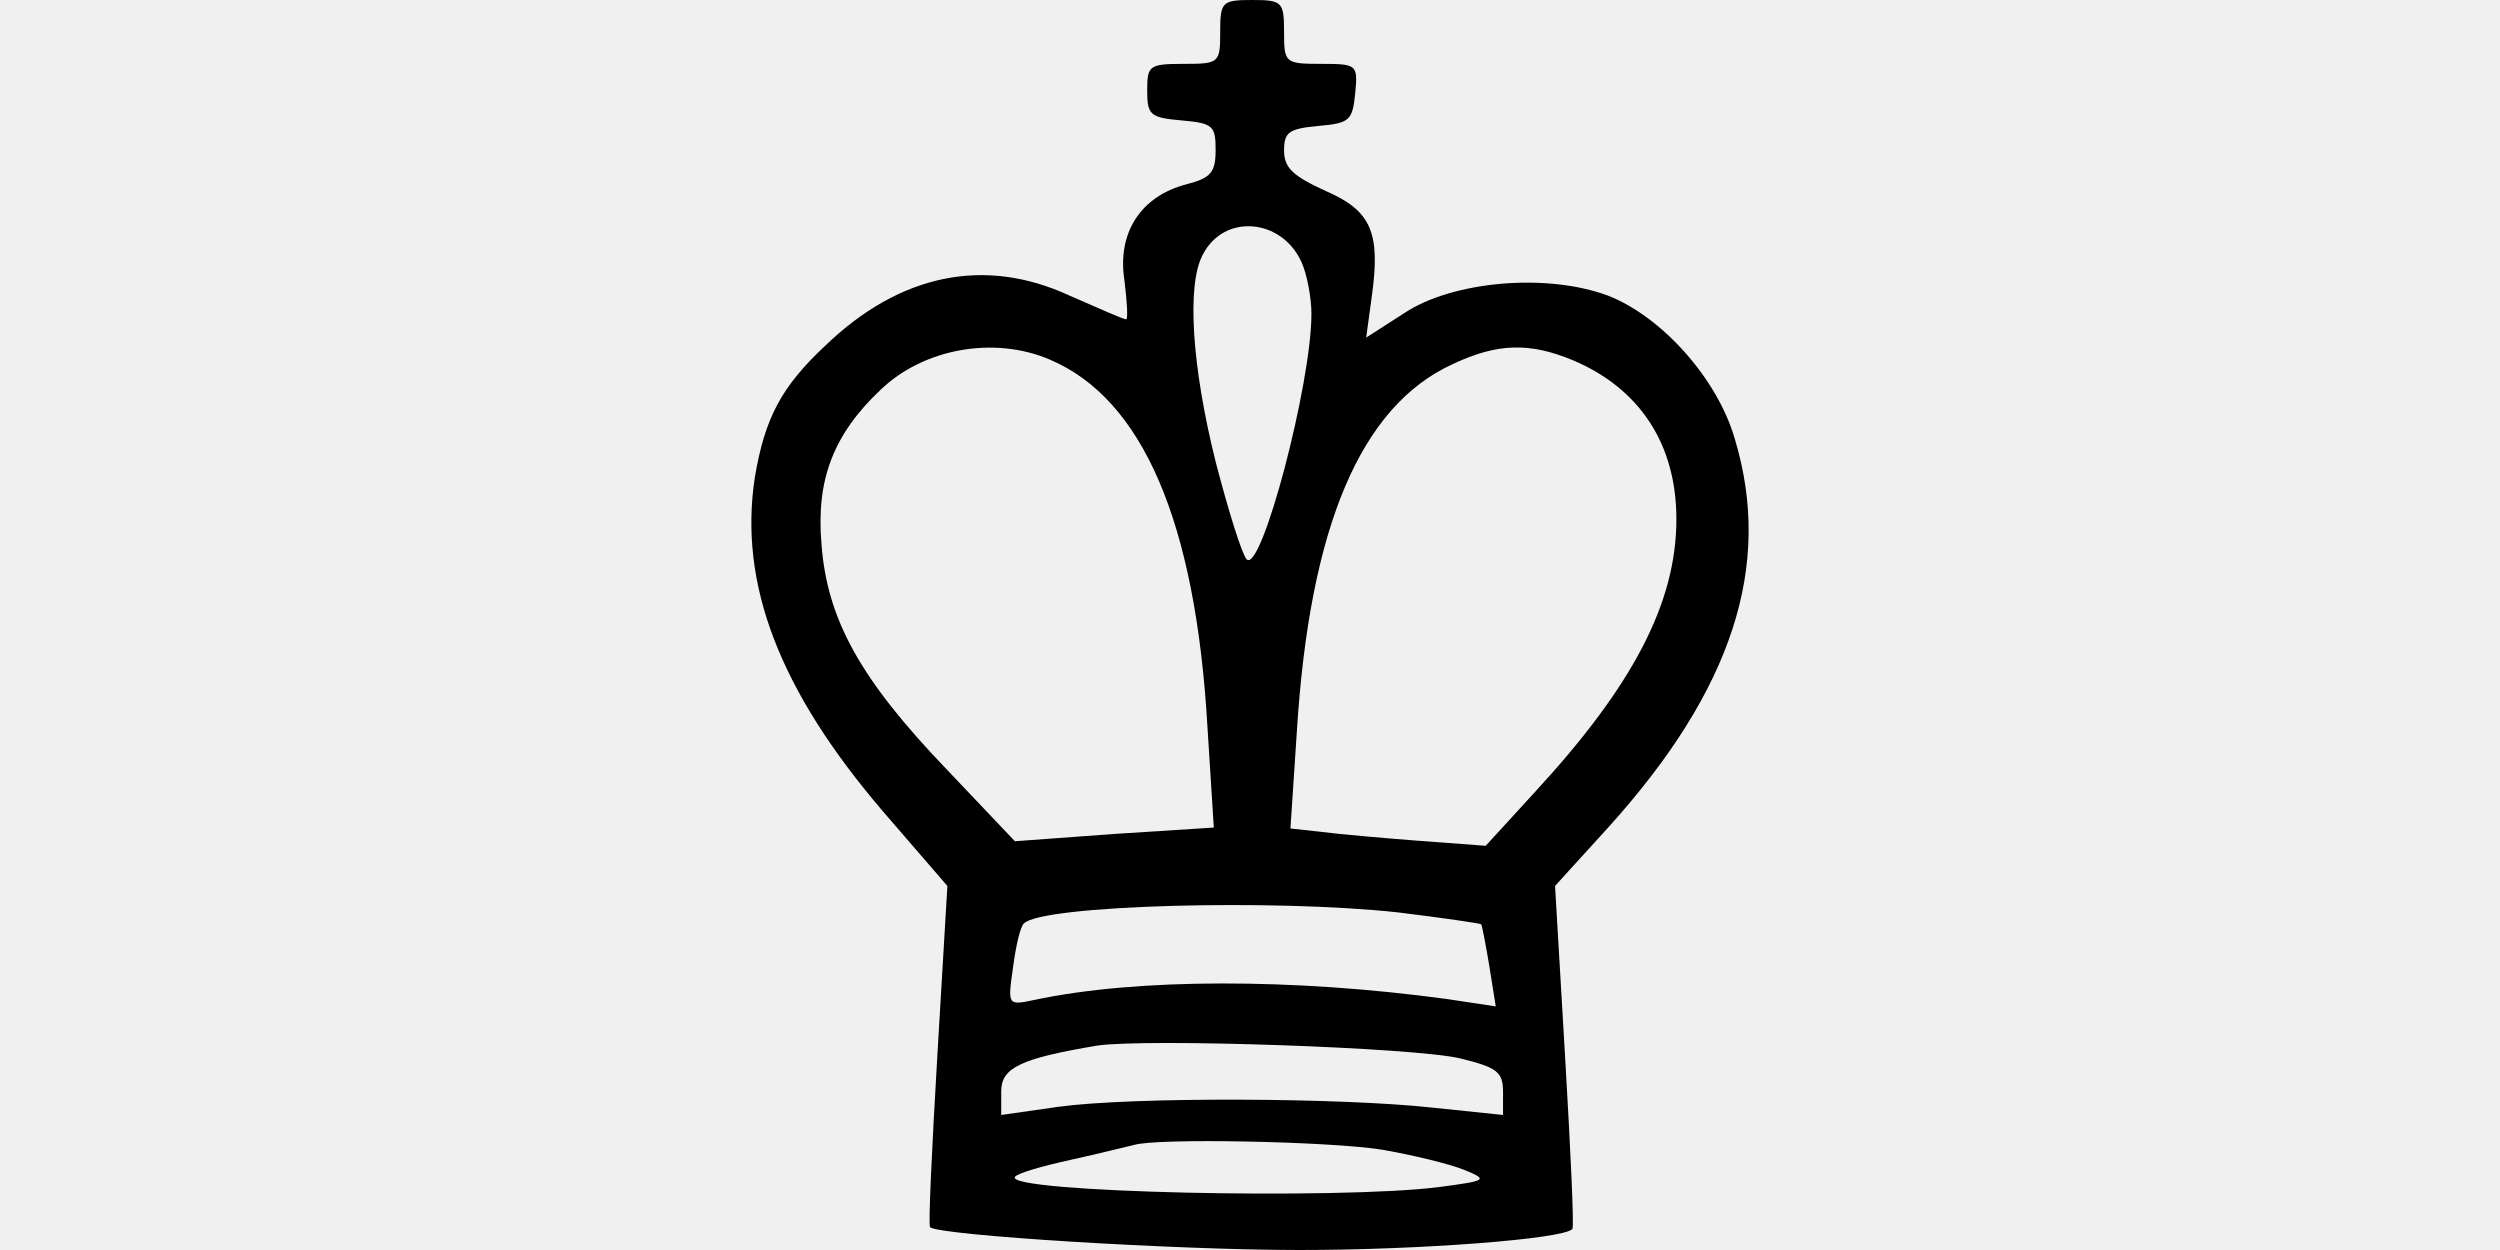
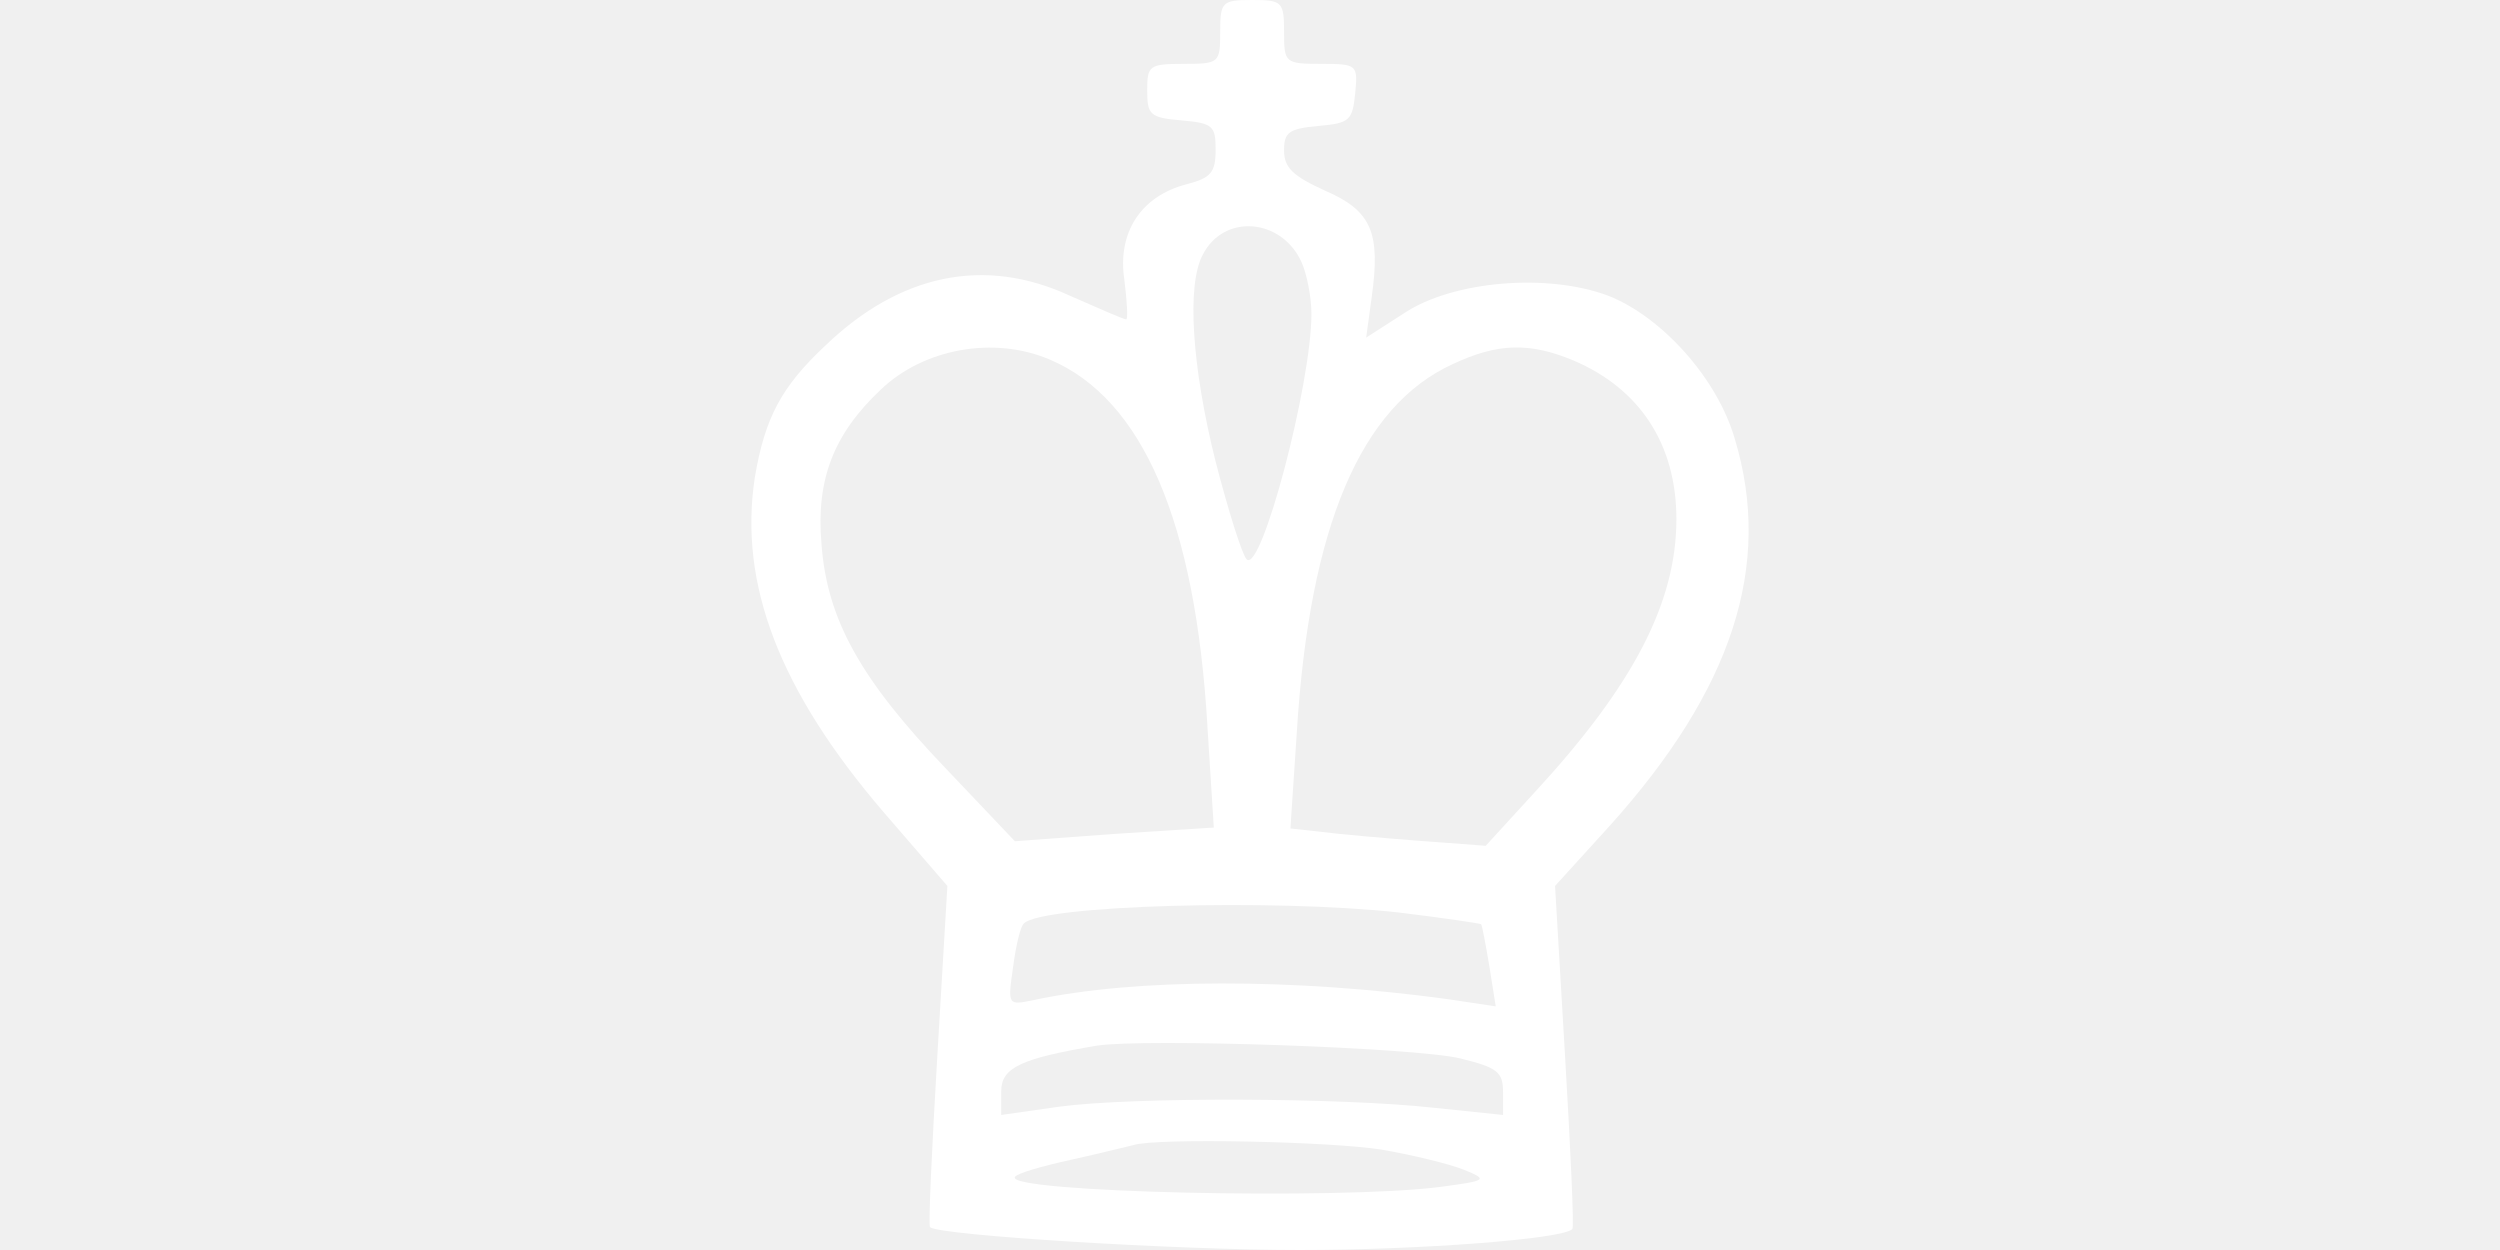
<svg xmlns="http://www.w3.org/2000/svg" width="400" height="200" viewBox="-81.733 1 274 137">
-   <path d="M52 4.5c0 3.4-.1 3.5-4 3.5-3.8 0-4 .2-4 2.9s.3 3 3.8 3.3c3.4.3 3.7.6 3.7 3.2 0 2.5-.5 3.1-3.2 3.8-5 1.3-7.6 5.3-6.8 10.5.3 2.4.4 4.3.2 4.3-.3 0-3-1.2-6.2-2.6-9.3-4.3-18.6-2.4-26.8 5.5-4.8 4.5-6.6 7.9-7.7 14.4C-.8 65 3.7 76.7 15.1 90l7 8.1-1.1 18.6c-.6 10.2-1 18.6-.8 18.8 1 .9 26.9 2.5 40.5 2.5 13.2 0 28.9-1.2 29.9-2.3.2-.2-.2-8.7-.8-18.9l-1.1-18.7 6-6.6c13.4-14.9 17.9-28.5 13.7-42.4-1.9-6.6-8-13.4-13.9-15.7-6.7-2.5-17-1.6-22.3 1.9L68 38l.6-4.4c1-7.1 0-9.5-5.1-11.7-3.5-1.6-4.5-2.5-4.5-4.4 0-2 .5-2.4 3.8-2.7 3.4-.3 3.7-.6 4-3.6.3-3.1.2-3.2-3.7-3.2-4 0-4.1-.1-4.1-3.5 0-3.3-.2-3.5-3.5-3.5S52 1.2 52 4.5m8.9 25.2c.6 1.3 1.1 3.9 1.1 5.7 0 7.7-5.5 28.5-7.1 26.9-.5-.5-2-5.3-3.4-10.7-2.6-10.4-3.2-19.4-1.4-22.7 2.3-4.5 8.6-4 10.8.8M33.3 40.4c10.2 4.3 16 17.8 17.3 40.2l.7 11.1-10.9.7-10.9.8-7.5-7.9C12.6 75.5 8.9 68.9 8.3 60.6c-.6-7 1.3-12 6.5-16.9 4.7-4.5 12.4-5.9 18.5-3.3m57.4.1C98 43.6 102 49.7 102 57.9c0 9.2-4.8 18.3-15.5 29.9l-5.4 5.9-5.3-.4c-2.9-.2-7.7-.6-10.7-.9l-5.4-.6.7-10.6c1.4-22.5 7-35.7 17.1-40.3 4.9-2.3 8.4-2.4 13.2-.4M71.5 101c4.9.6 9 1.2 9.1 1.3s.5 2.2.9 4.6l.7 4.4-5.3-.8c-16.9-2.3-34.1-2.3-45.3.1-2.9.6-2.9.6-2.3-3.6.3-2.3.8-4.5 1.2-4.8 2-2 27.3-2.7 41-1.2m6.8 16c4.1 1 4.7 1.5 4.7 3.7v2.5l-7.7-.8c-10-1.1-32.9-1.2-41-.1l-6.3.9v-2.6c0-2.6 2.2-3.6 10.5-5 5.3-.8 34.8.2 39.8 1.4m-8.6 10c3.5.6 7.5 1.6 9 2.2 2.7 1.1 2.6 1.2-2.7 1.9-11 1.4-47.5.6-46.5-1.1.2-.4 3-1.2 6.2-1.9s6.3-1.5 6.8-1.6c2.4-.8 21.6-.4 27.2.5" />
+   <path fill="#fff" d="M52 4.5c0 3.4-.1 3.5-4 3.5-3.8 0-4 .2-4 2.9s.3 3 3.8 3.3c3.4.3 3.7.6 3.7 3.2 0 2.5-.5 3.1-3.2 3.8-5 1.3-7.6 5.3-6.8 10.5.3 2.4.4 4.3.2 4.3-.3 0-3-1.2-6.2-2.6-9.3-4.3-18.6-2.4-26.8 5.5-4.8 4.5-6.6 7.9-7.7 14.4C-.8 65 3.7 76.7 15.1 90l7 8.1-1.1 18.6c-.6 10.2-1 18.6-.8 18.8 1 .9 26.9 2.5 40.5 2.5 13.2 0 28.9-1.2 29.9-2.3.2-.2-.2-8.7-.8-18.9l-1.1-18.7 6-6.6c13.4-14.9 17.9-28.5 13.7-42.4-1.9-6.6-8-13.4-13.9-15.7-6.7-2.5-17-1.6-22.3 1.9L68 38l.6-4.4c1-7.1 0-9.5-5.1-11.7-3.5-1.6-4.5-2.5-4.5-4.4 0-2 .5-2.4 3.8-2.7 3.4-.3 3.7-.6 4-3.6.3-3.1.2-3.2-3.7-3.2-4 0-4.1-.1-4.1-3.5 0-3.3-.2-3.5-3.5-3.5S52 1.2 52 4.5m8.9 25.2c.6 1.3 1.1 3.9 1.1 5.7 0 7.7-5.5 28.5-7.1 26.9-.5-.5-2-5.3-3.4-10.7-2.6-10.4-3.2-19.4-1.4-22.7 2.3-4.5 8.6-4 10.8.8M33.3 40.4c10.2 4.3 16 17.8 17.3 40.2l.7 11.1-10.9.7-10.9.8-7.5-7.9C12.6 75.5 8.9 68.9 8.3 60.6c-.6-7 1.3-12 6.5-16.9 4.7-4.5 12.4-5.9 18.5-3.3m57.4.1C98 43.6 102 49.7 102 57.9c0 9.2-4.8 18.3-15.5 29.9l-5.4 5.9-5.3-.4c-2.9-.2-7.7-.6-10.7-.9l-5.4-.6.7-10.6c1.4-22.5 7-35.7 17.1-40.3 4.9-2.3 8.4-2.4 13.2-.4M71.5 101c4.9.6 9 1.2 9.1 1.3s.5 2.2.9 4.6l.7 4.4-5.3-.8c-16.9-2.3-34.1-2.3-45.3.1-2.9.6-2.9.6-2.3-3.6.3-2.3.8-4.5 1.2-4.8 2-2 27.3-2.7 41-1.2m6.8 16c4.1 1 4.7 1.5 4.7 3.7v2.5l-7.7-.8c-10-1.1-32.9-1.2-41-.1l-6.3.9v-2.6c0-2.6 2.2-3.6 10.5-5 5.3-.8 34.8.2 39.8 1.4m-8.6 10c3.5.6 7.5 1.6 9 2.2 2.7 1.1 2.6 1.2-2.7 1.9-11 1.4-47.5.6-46.5-1.1.2-.4 3-1.2 6.2-1.9s6.3-1.5 6.8-1.6c2.4-.8 21.6-.4 27.2.5" />
</svg>
